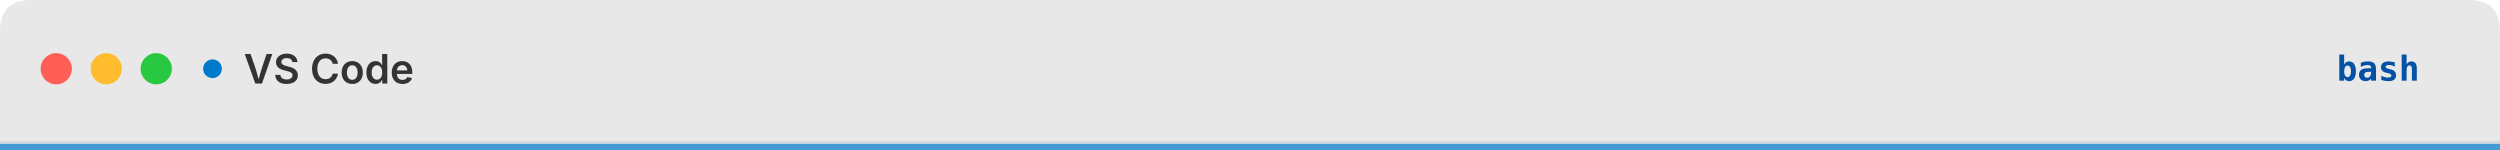
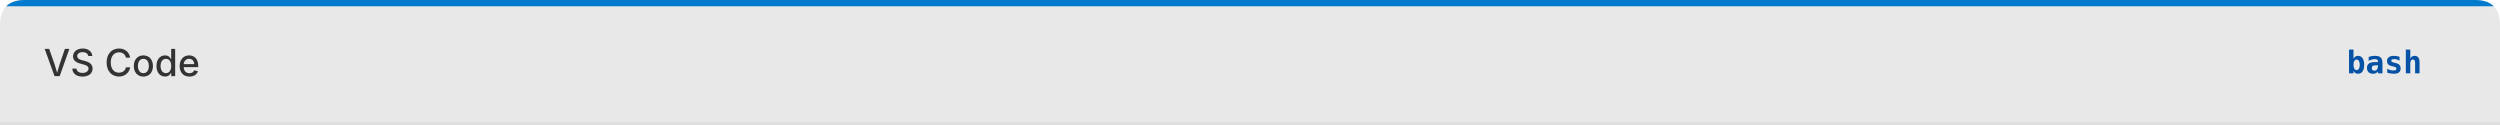
- <svg xmlns="http://www.w3.org/2000/svg" viewBox="0 0 800 48" role="img" aria-label="VS Code">
+ <svg xmlns="http://www.w3.org/2000/svg" viewBox="0 0 800 40" role="img" aria-label="VS Code">
  <defs>
    <clipPath id="top-round">
-       <path d="M 10 0 H 790 Q 800 0 800 10 V 48 H 0 V 10 Q 0 0 10 0 Z" />
+       <path d="M 8 0 H 792 Q 800 0 800 8 V 40 H 0 V 8 Q 0 0 8 0 Z" />
    </clipPath>
  </defs>
  <g clip-path="url(#top-round)">
-     <rect width="800" height="48" fill="#e8e8e8" />
-     <circle cx="18" cy="22" r="5" fill="#ff5f57" />
-     <circle cx="34" cy="22" r="5" fill="#febc2e" />
-     <circle cx="50" cy="22" r="5" fill="#28c840" />
-     <circle cx="68" cy="22" r="3" fill="#007acc" />
-     <text x="78" y="22" fill="#333333" font-family="-apple-system,'SF Pro Display','Segoe UI',system-ui,sans-serif" font-size="13" font-weight="600" dominant-baseline="central">VS Code</text>
-     <rect x="738" y="14" width="46" height="20" fill="#e8e8e8" rx="4" ry="4" />
-     <text x="761" y="22" fill="#0451a5" font-family="'JetBrains Mono','Fira Code',monospace" font-size="11" font-weight="600" dominant-baseline="central" text-anchor="middle">bash</text>
-     <line x1="0" y1="45.5" x2="800" y2="45.5" stroke="#d4d4d4" stroke-width="0.5" />
-     <rect x="0" y="46" width="800" height="2" fill="#007acc" opacity="0.7" />
+     <rect width="800" height="40" fill="#e8e8e8" />
+     <rect x="0" y="0" width="800" height="2" fill="#007acc" />
+     <text x="14" y="20" fill="#333333" font-family="-apple-system,'SF Pro Display',system-ui,sans-serif" font-size="12" font-weight="500" dominant-baseline="central">VS Code</text>
+     <rect x="0" y="39" width="800" height="1" fill="#d4d4d4" opacity="0.5" />
+     <rect x="740" y="11" width="46" height="18" fill="#e8e8e8" rx="4" ry="4" />
+     <text x="763" y="20" fill="#0451a5" font-family="'JetBrains Mono','Fira Code',monospace" font-size="10" font-weight="700" dominant-baseline="central" text-anchor="middle">bash</text>
  </g>
</svg>
